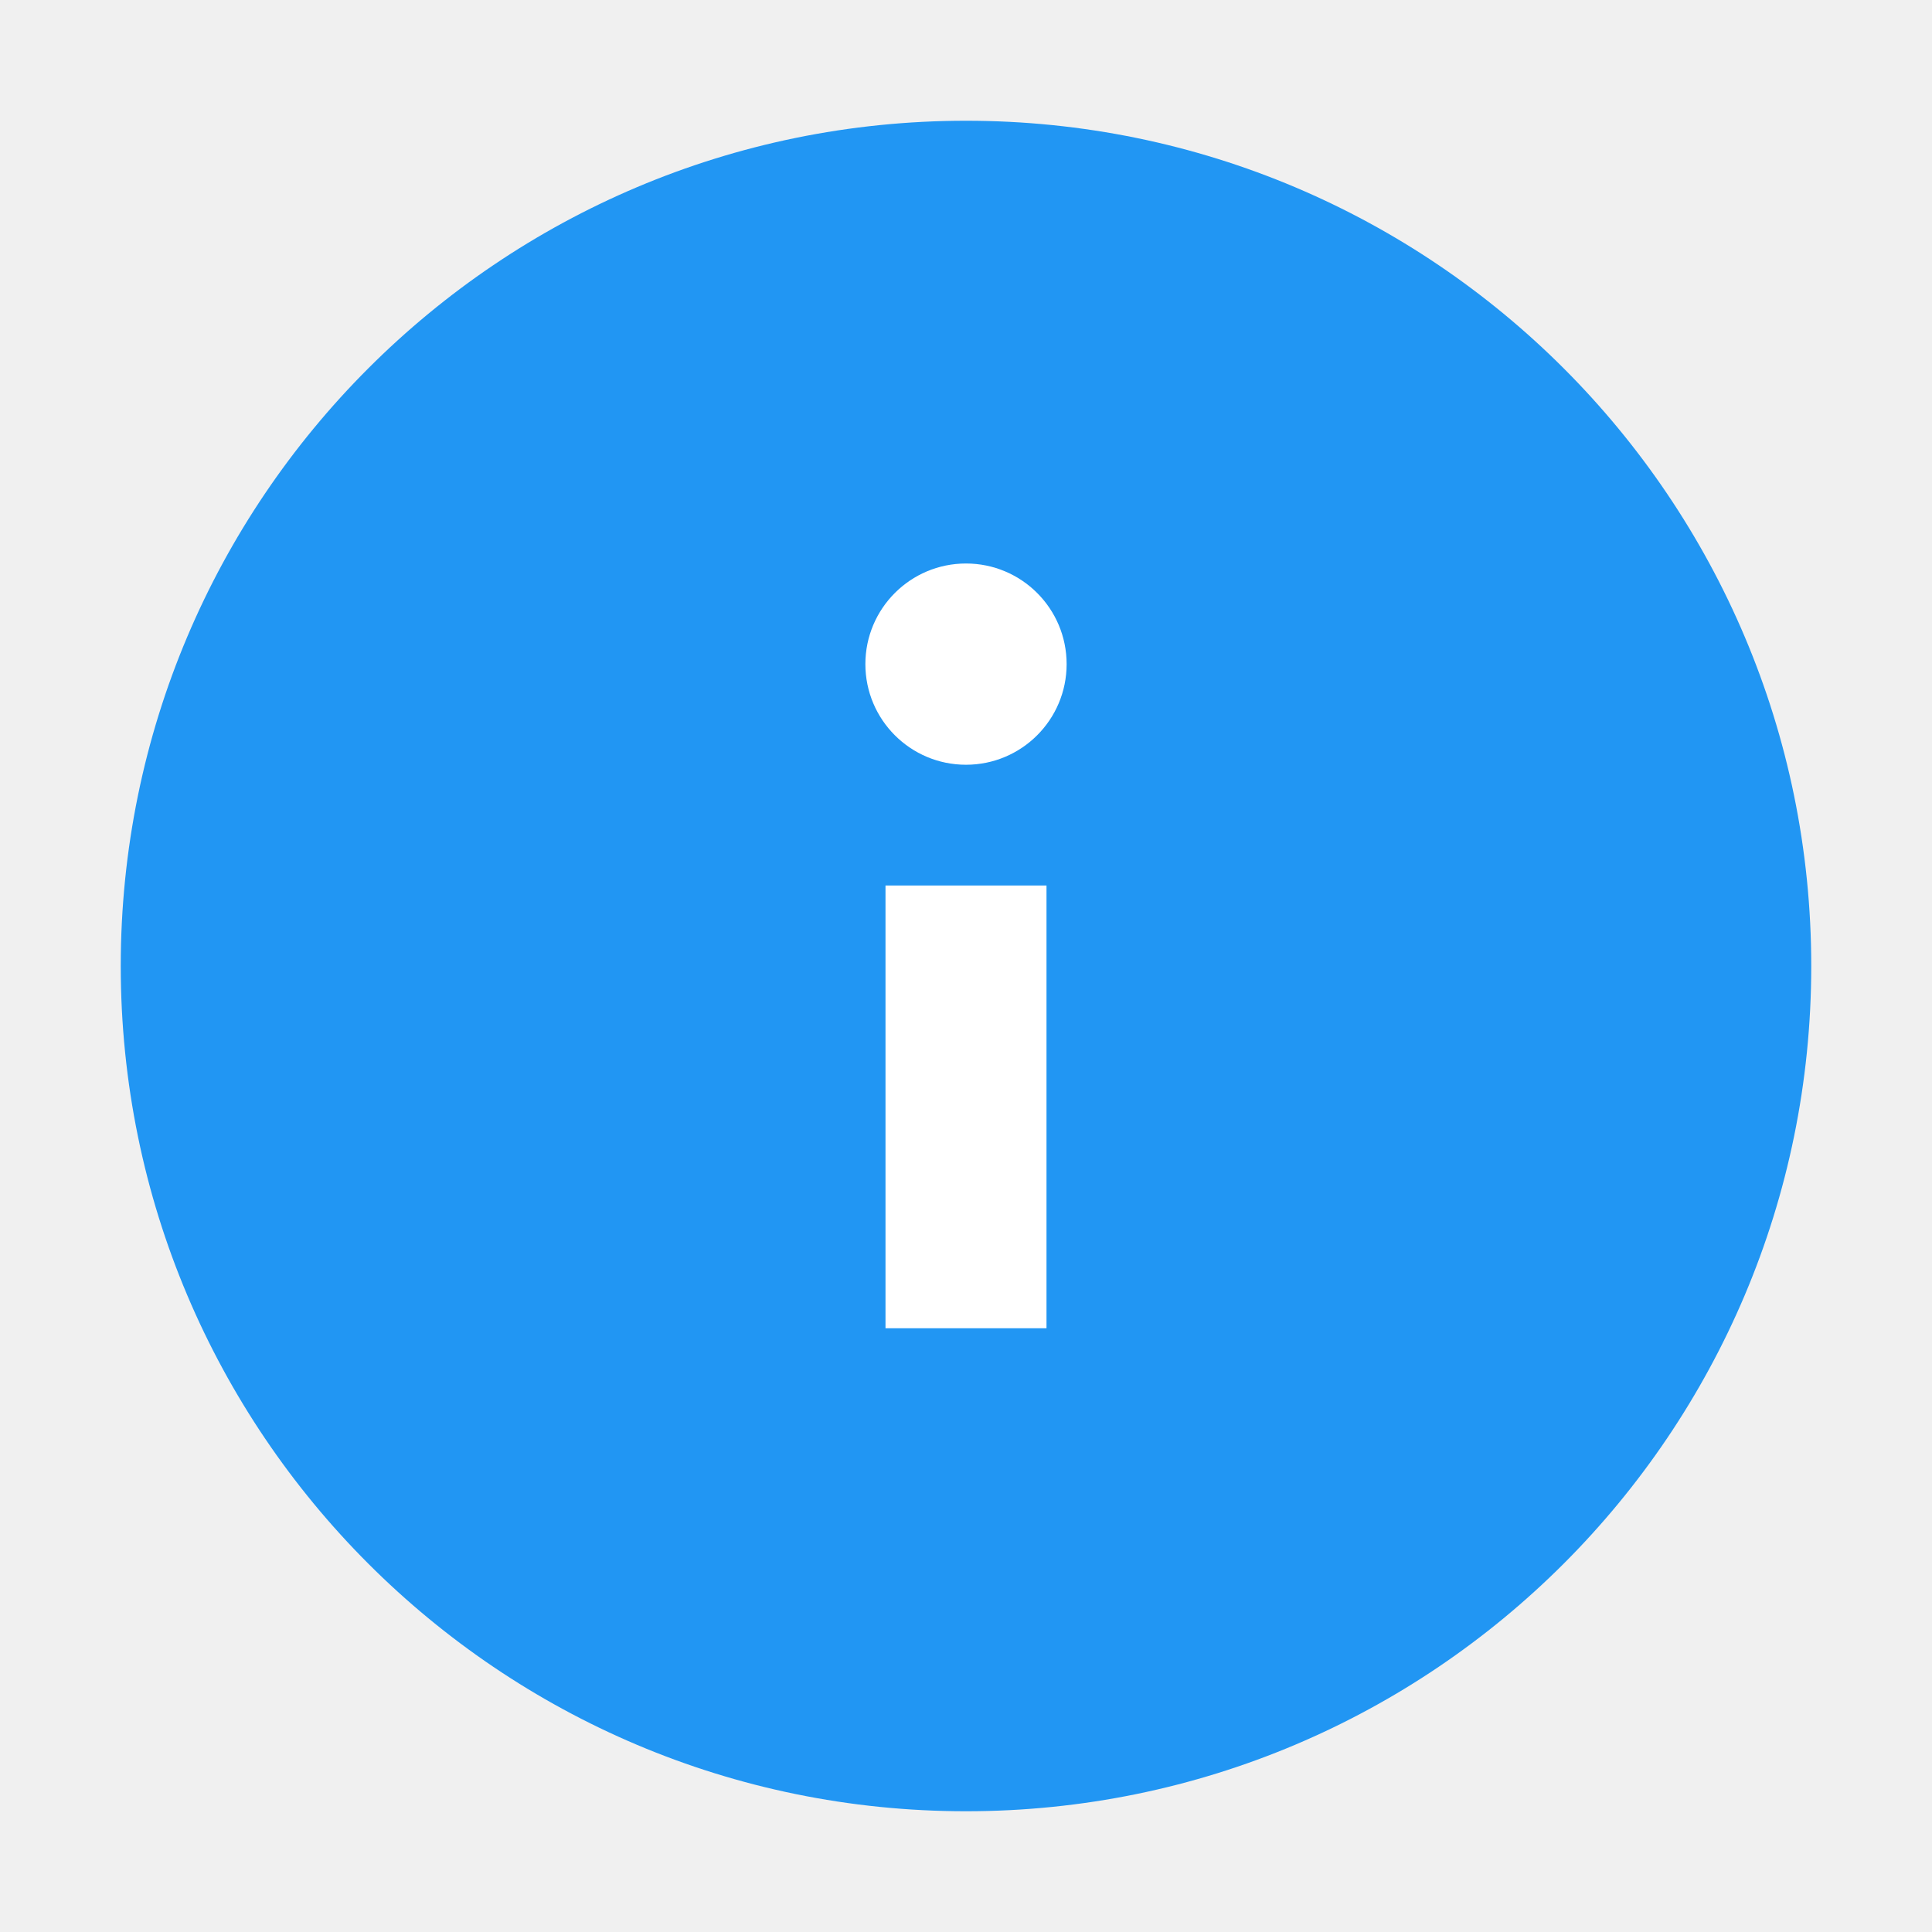
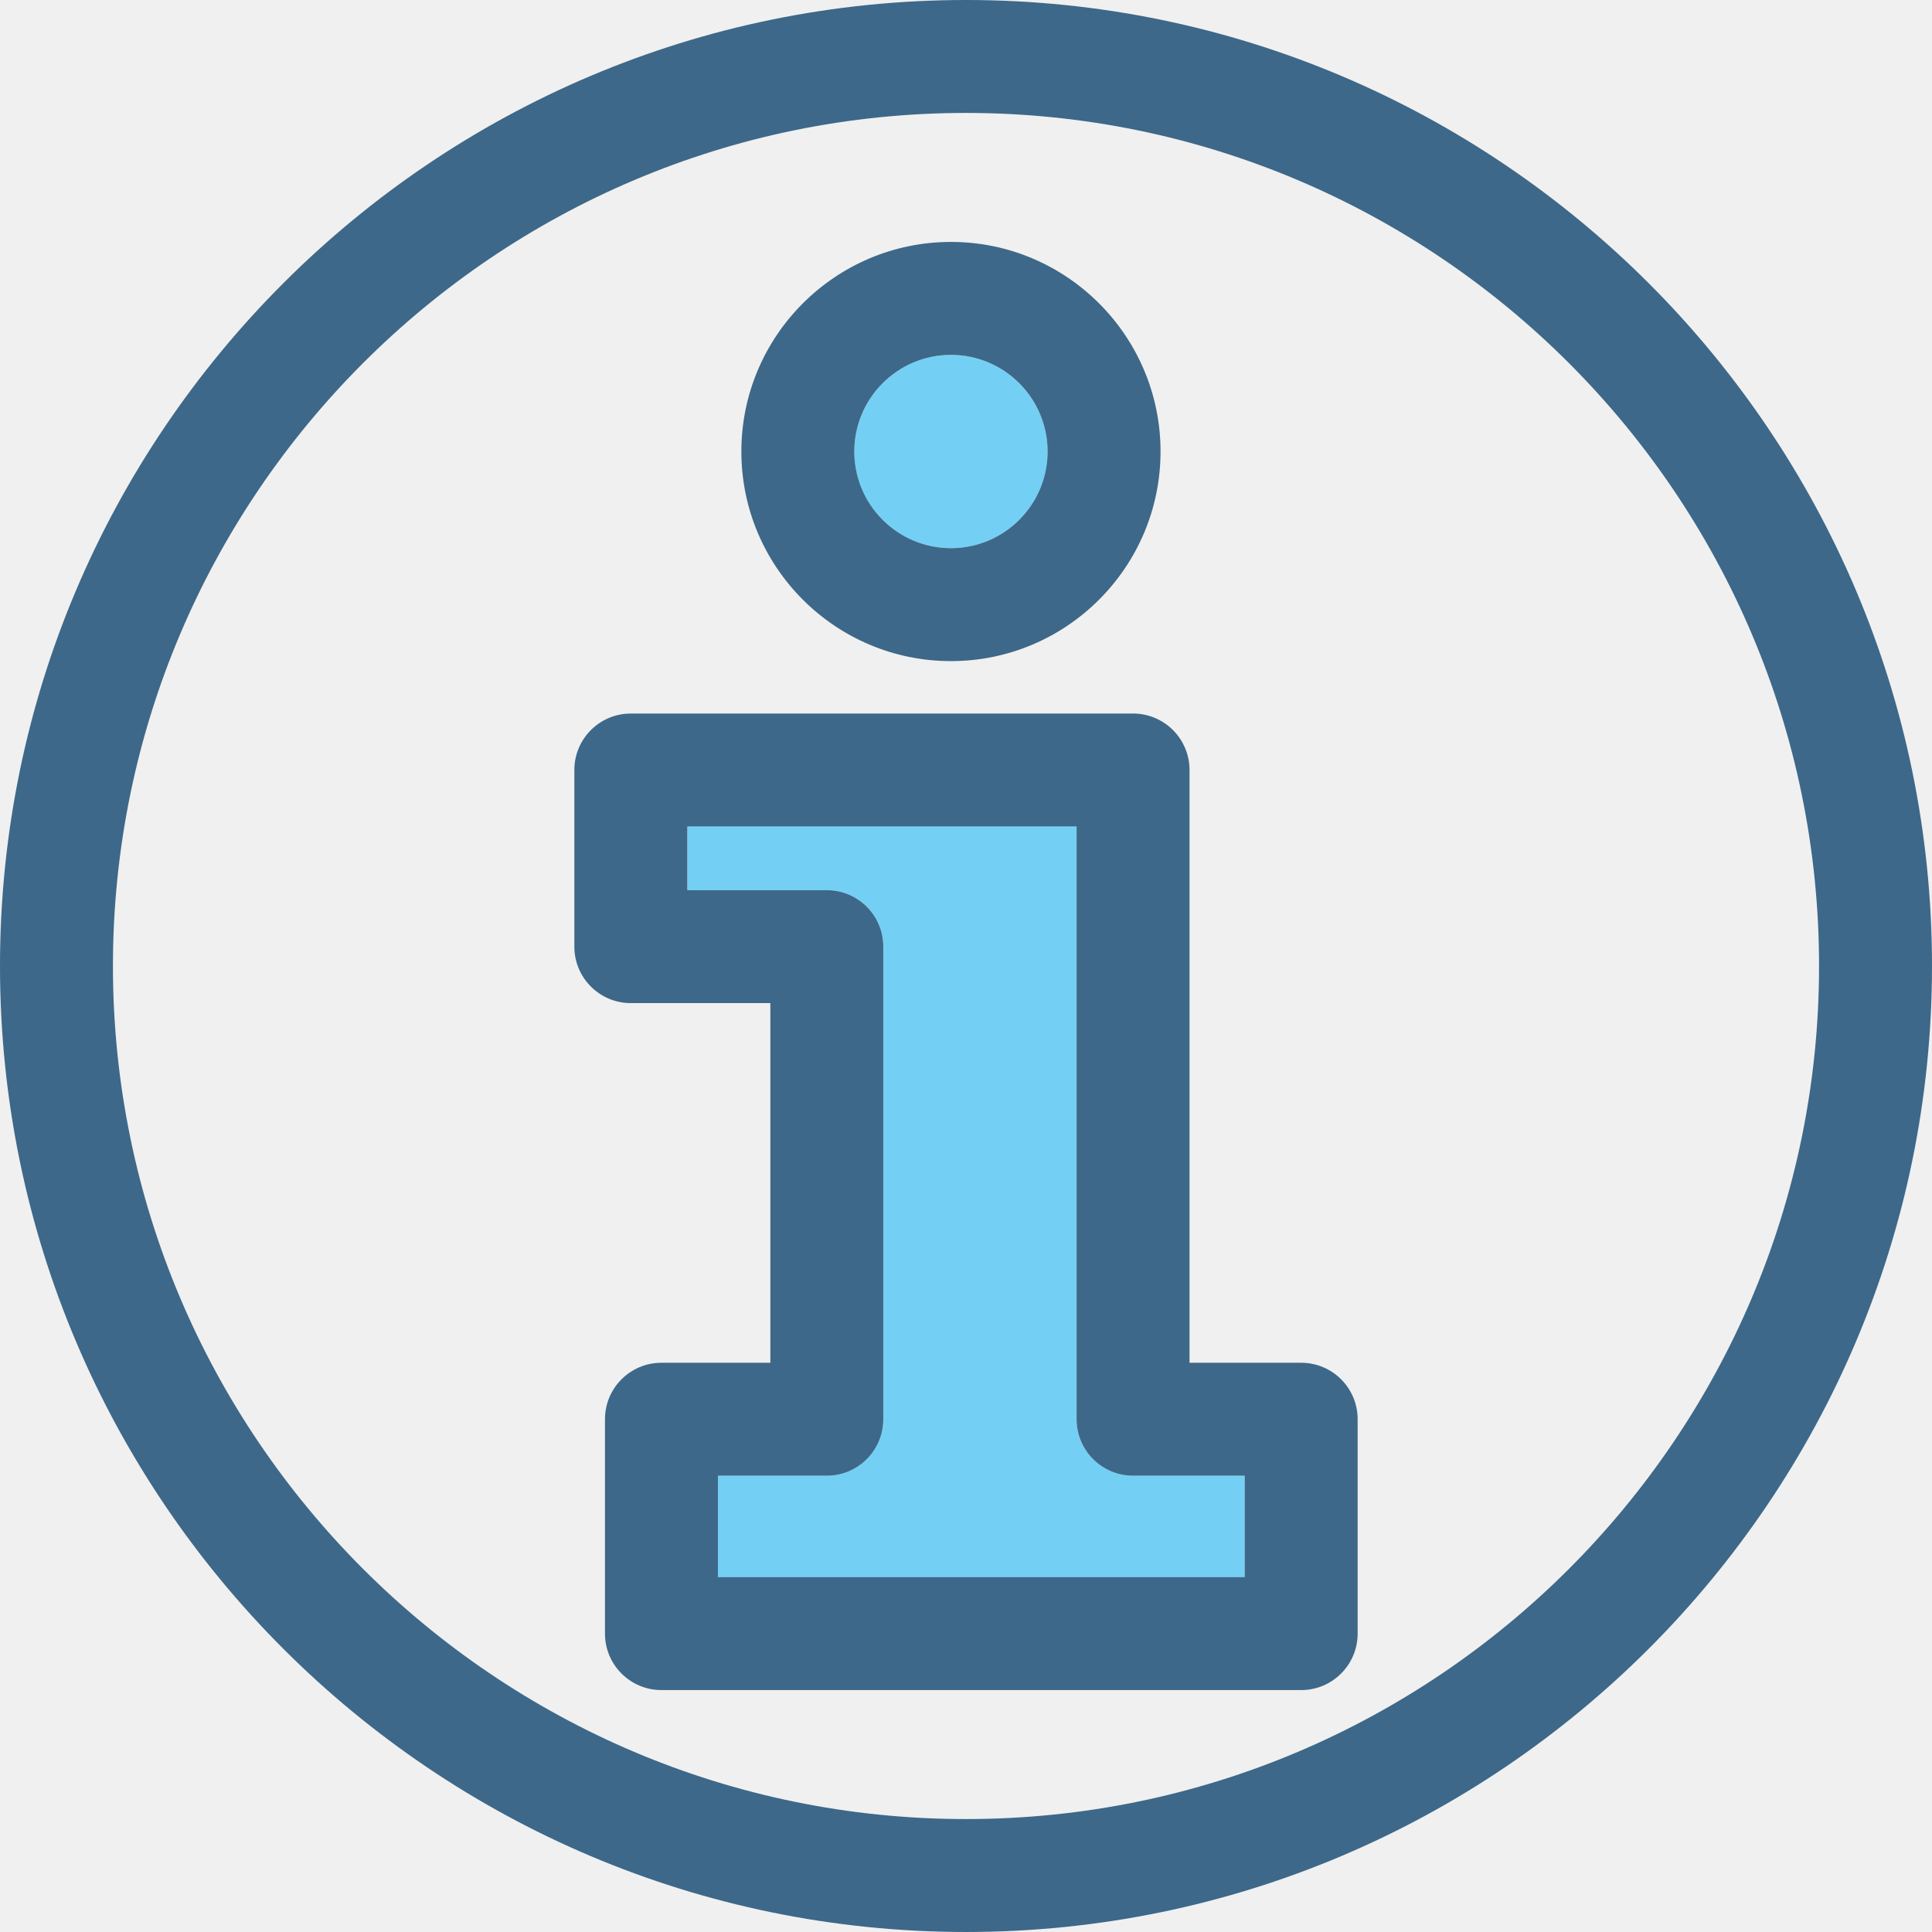
- <svg xmlns="http://www.w3.org/2000/svg" version="1" viewBox="0 0 48 48" enable-background="new 0 0 48 48">
-   <circle fill="#2196F3" cx="24" cy="24" r="21" />
-   <rect x="22" y="22" fill="#fff" width="4" height="11" />
-   <circle fill="#fff" cx="24" cy="16.5" r="2.5" />
+ <svg xmlns="http://www.w3.org/2000/svg" version="1.1" id="Capa_1" x="0px" y="0px" viewBox="0 0 410.551 410.551" style="enable-background:new 0 0 410.551 410.551;" xml:space="preserve">
+   <g>
+     <g>
+       <path style="fill:none;" d="M205.275,24C105.319,24,24,105.32,24,205.275c0,99.956,81.319,181.275,181.275,181.275    s181.276-81.319,181.276-181.275C386.551,105.32,305.232,24,205.275,24z M202.078,51.41c24.558,0,44.537,19.98,44.537,44.539    c0,24.558-19.979,44.538-44.537,44.538c-24.559,0-44.538-19.98-44.538-44.538C157.54,71.391,177.52,51.41,202.078,51.41z     M288.501,347.142c0,6.628-5.373,12-12,12H140.559c-6.627,0-12-5.372-12-12v-45.554c0-6.627,5.373-12,12-12h23.141v-76.426H134.05    c-6.627,0-12-5.372-12-12v-37.535c0-6.627,5.373-12,12-12h106.726c6.627,0,12,5.373,12,12v125.961h23.726c6.627,0,12,5.373,12,12    V347.142z" />
+       <path style="fill:#73D0F4;" d="M202.078,116.487c11.324,0,20.537-9.213,20.537-20.538c0-11.325-9.213-20.539-20.537-20.539    c-11.325,0-20.538,9.214-20.538,20.539C181.54,107.273,190.753,116.487,202.078,116.487z" />
+       <path style="fill:#73D0F4;" d="M228.775,301.588V175.627H146.05v13.535h29.649c6.627,0,12,5.373,12,12v100.426    c0,6.628-5.373,12-12,12h-23.141v21.554h111.942v-21.554h-23.726C234.148,313.588,228.775,308.216,228.775,301.588z" />
+       <path style="fill:#3D6889;" d="M205.275,0C92.086,0,0,92.086,0,205.275c0,113.19,92.086,205.275,205.275,205.275    s205.276-92.086,205.276-205.275C410.551,92.086,318.465,0,205.275,0z M205.275,386.551C105.319,386.551,24,305.232,24,205.275    C24,105.32,105.319,24,205.275,24s181.276,81.32,181.276,181.275C386.551,305.232,305.232,386.551,205.275,386.551z" />
+       <path style="fill:#3D6889;" d="M202.078,140.487c24.558,0,44.537-19.98,44.537-44.538c0-24.559-19.979-44.539-44.537-44.539    c-24.559,0-44.538,19.98-44.538,44.539C157.54,120.507,177.52,140.487,202.078,140.487z M202.078,75.41    c11.324,0,20.537,9.214,20.537,20.539c0,11.324-9.213,20.538-20.537,20.538c-11.325,0-20.538-9.213-20.538-20.538    C181.54,84.624,190.753,75.41,202.078,75.41z" />
+       <path style="fill:#3D6889;" d="M276.501,289.588h-23.726V163.627c0-6.627-5.373-12-12-12H134.05c-6.627,0-12,5.373-12,12v37.535    c0,6.628,5.373,12,12,12h29.649v76.426h-23.141c-6.627,0-12,5.373-12,12v45.554c0,6.628,5.373,12,12,12h135.942    c6.627,0,12-5.372,12-12v-45.554C288.501,294.961,283.128,289.588,276.501,289.588z M264.501,335.142H152.559v-21.554h23.141    c6.627,0,12-5.372,12-12V201.162c0-6.627-5.373-12-12-12H146.05v-13.535h82.726v125.961c0,6.628,5.373,12,12,12h23.726V335.142z" />
+     </g>
+   </g>
+   <g>
+ </g>
+   <g>
+ </g>
+   <g>
+ </g>
+   <g>
+ </g>
+   <g>
+ </g>
+   <g>
+ </g>
+   <g>
+ </g>
+   <g>
+ </g>
+   <g>
+ </g>
+   <g>
+ </g>
+   <g>
+ </g>
+   <g>
+ </g>
+   <g>
+ </g>
+   <g>
+ </g>
+   <g>
+ </g>
</svg>
